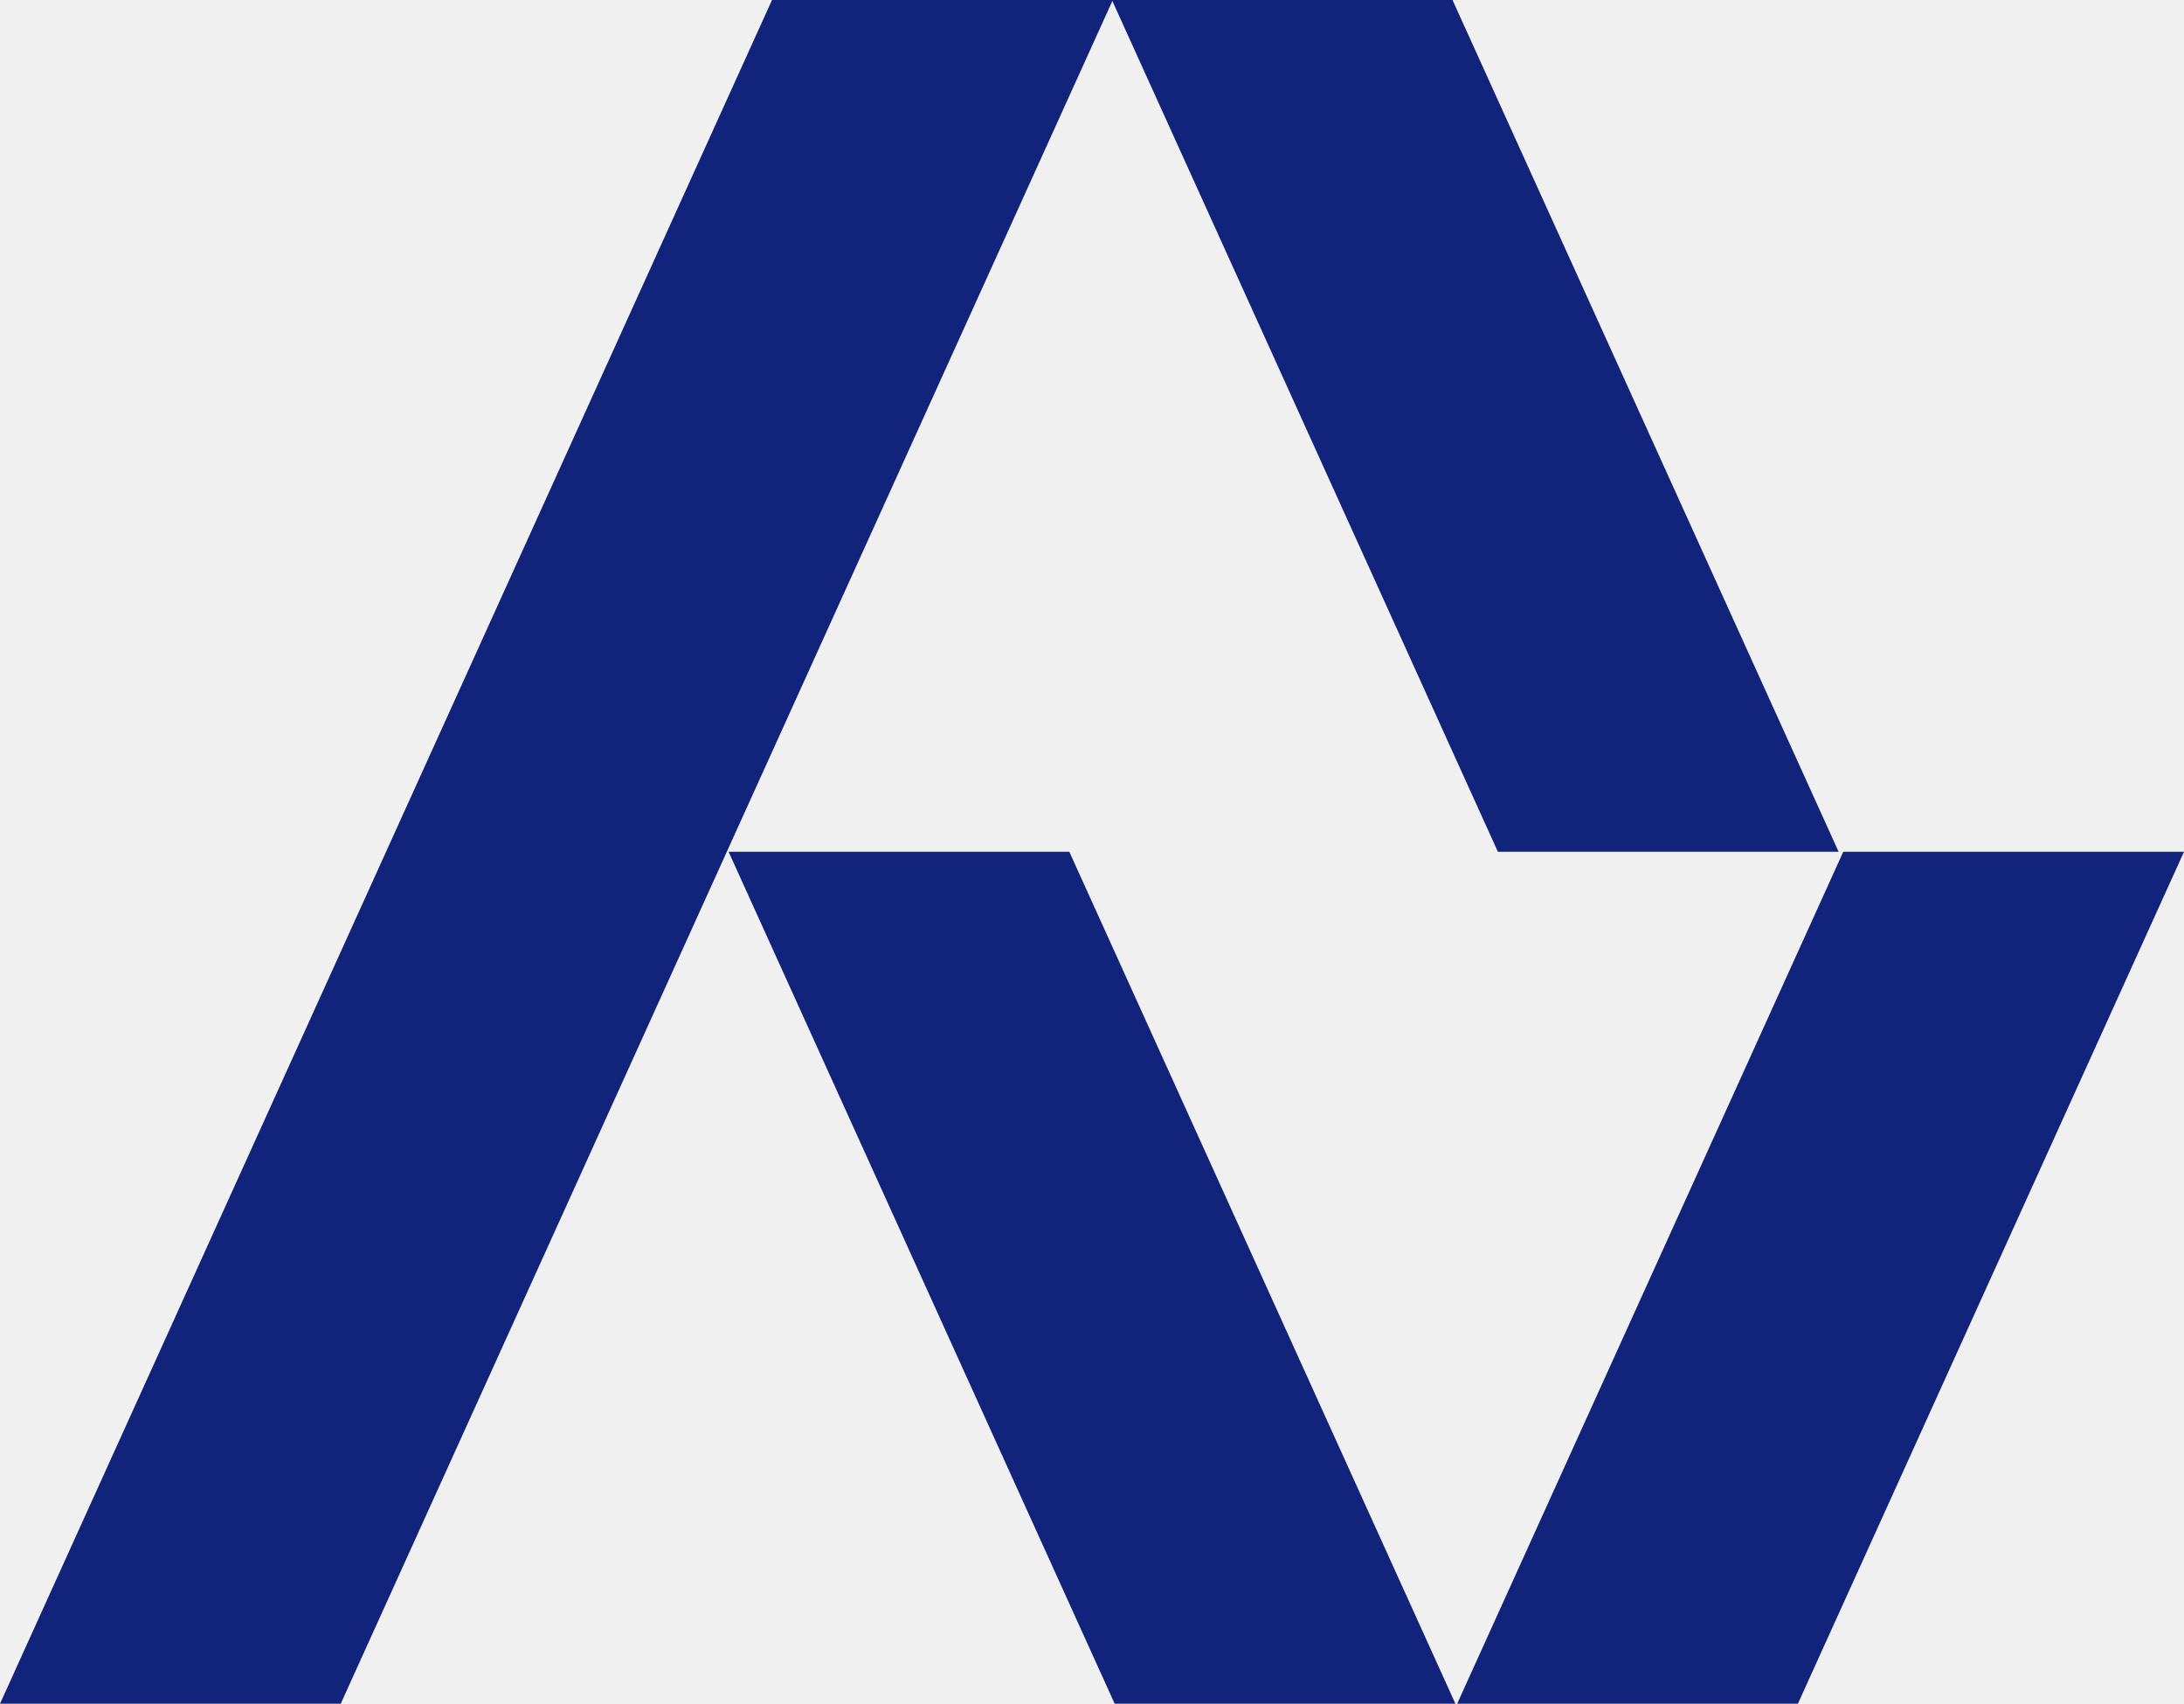
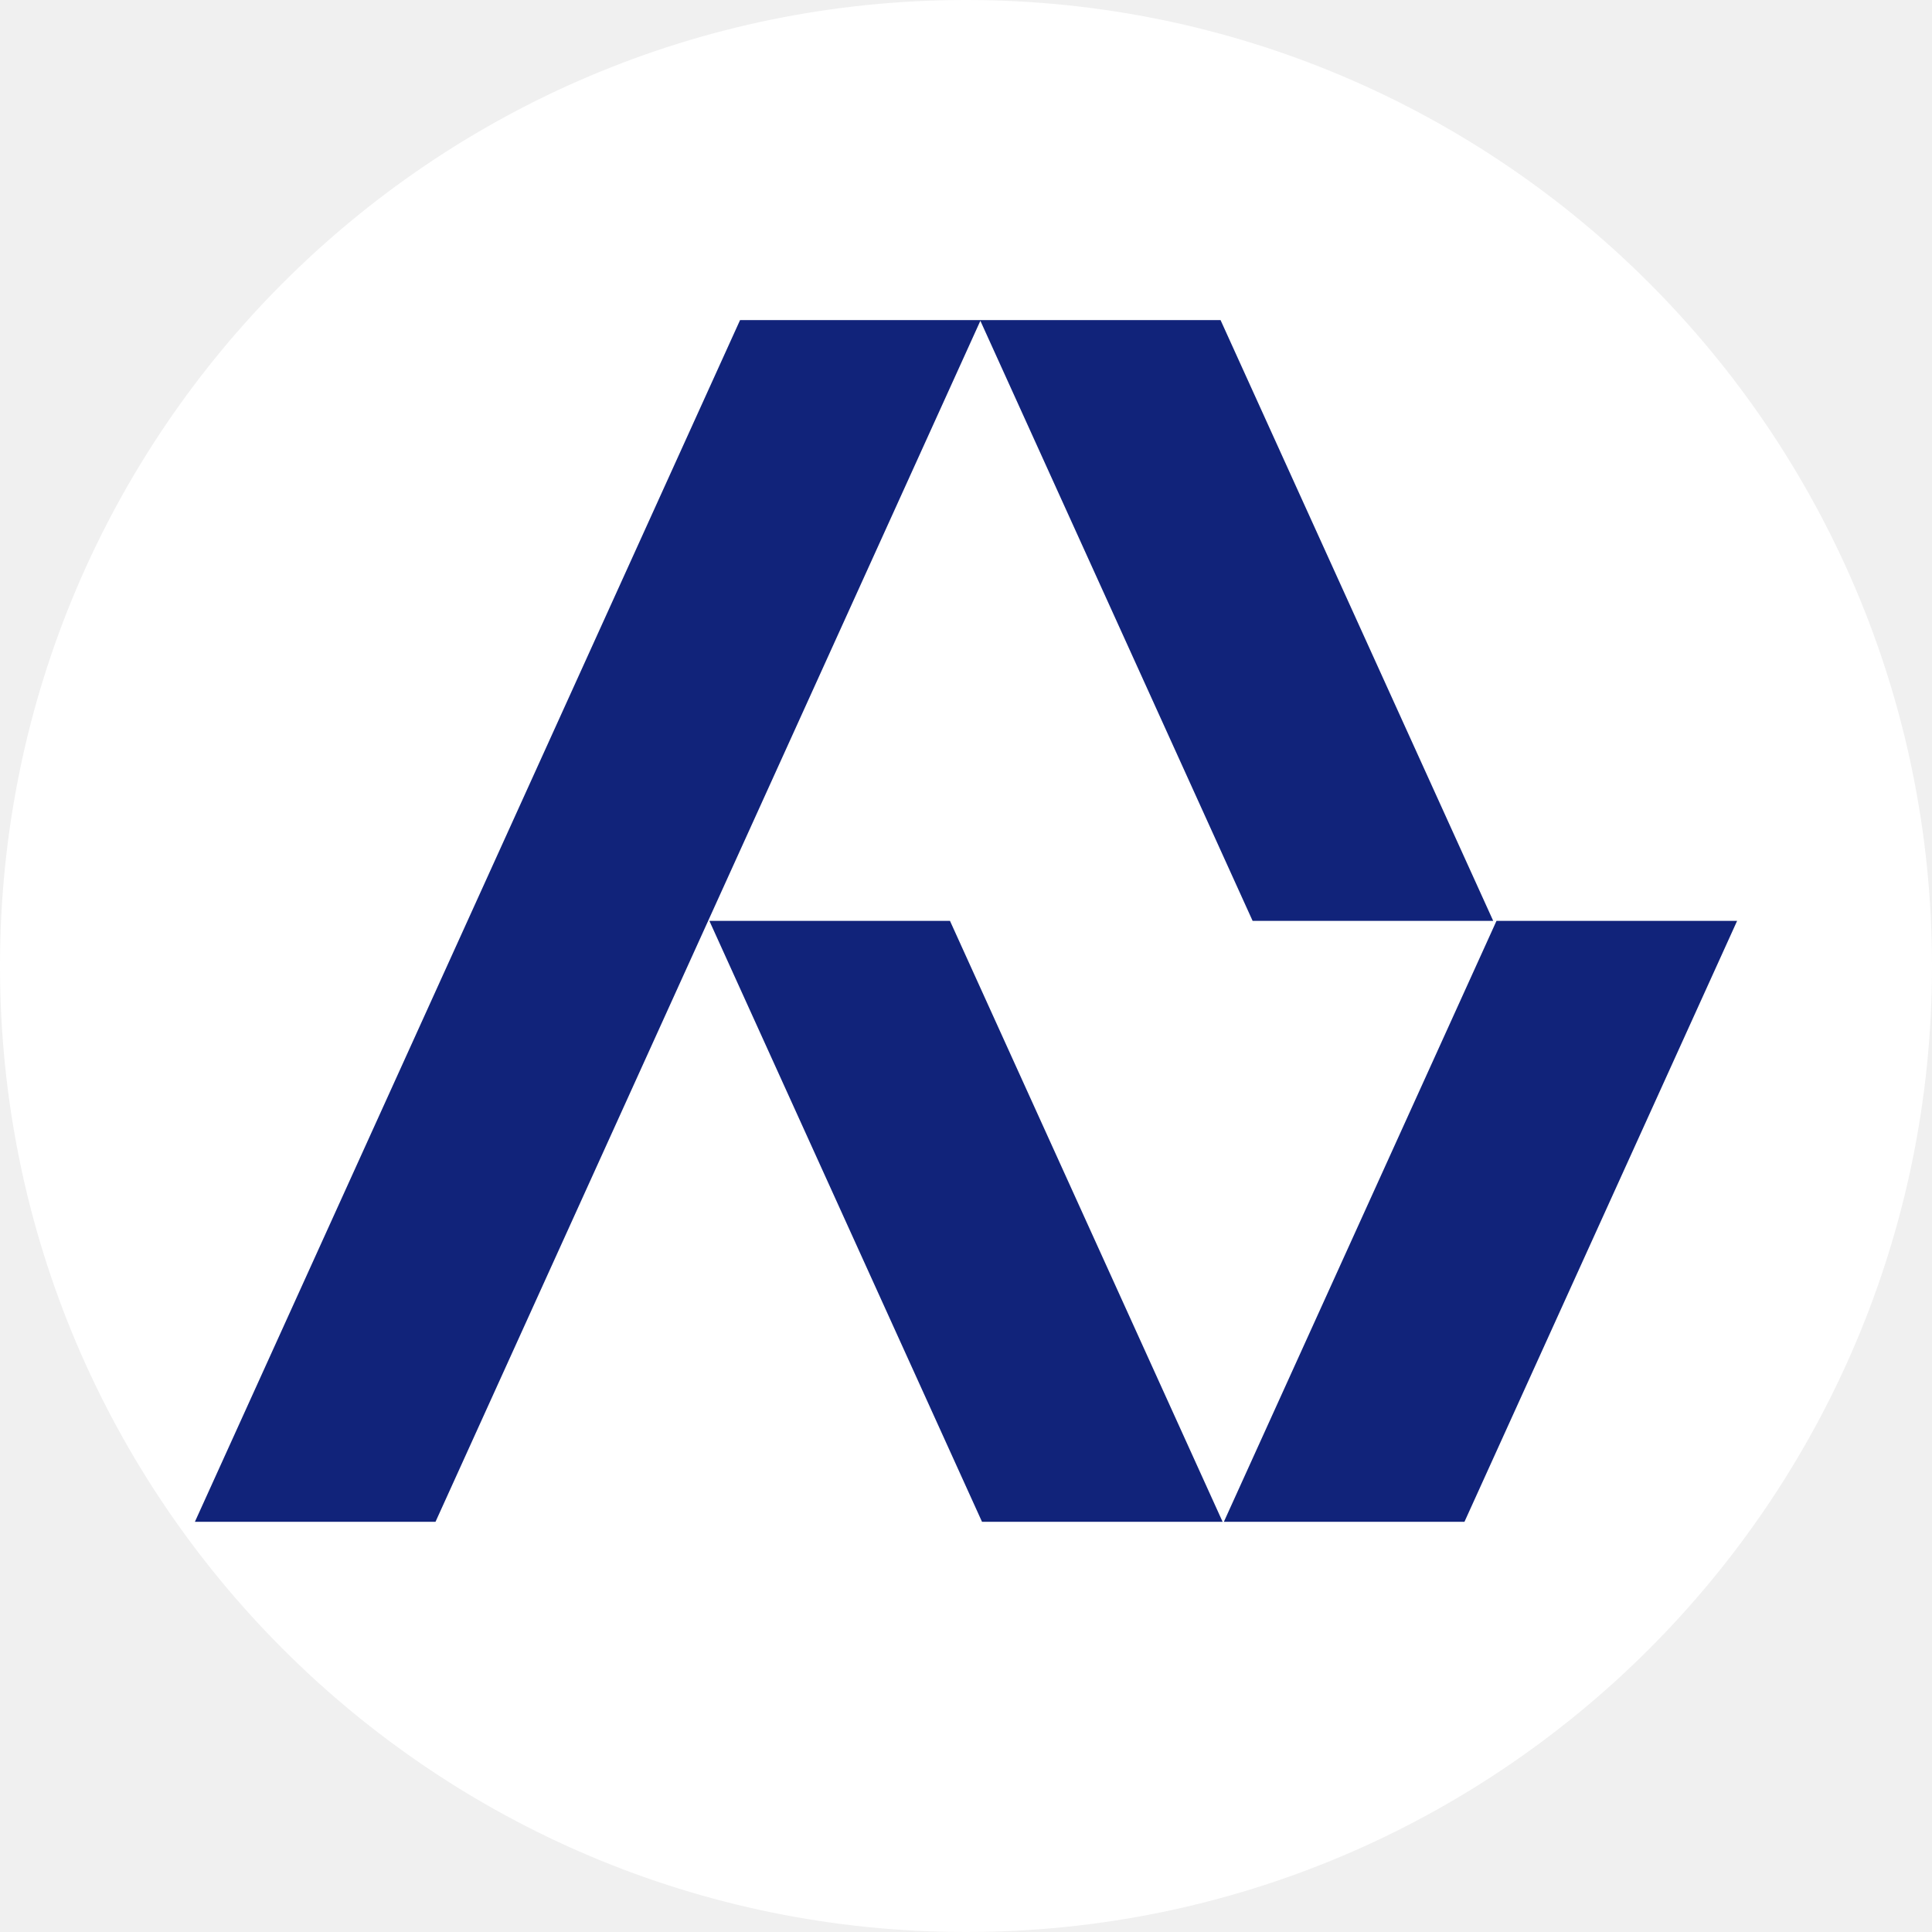
- <svg xmlns="http://www.w3.org/2000/svg" viewBox="0 0 112.62 87.83">
+ <svg xmlns="http://www.w3.org/2000/svg" width="500" zoomAndPan="magnify" viewBox="0 0 375 375" height="500" preserveAspectRatio="xMidYMid meet" version="1.0">
  <defs>
-     <style>.cls-1{fill:#11237a;}</style>
+     <clipPath id="56849b2310">
+       <path d="M 37.5 62.133 L 290 62.133 L 290 295.383 L 37.5 295.383 Z M 37.5 62.133 " clip-rule="nonzero" />
+     </clipPath>
+     <clipPath id="82dd61e5df">
+       <path d="M 137 178 L 238 178 L 238 295.383 L 137 295.383 Z M 137 178 " clip-rule="nonzero" />
+     </clipPath>
+     <clipPath id="abbaf84ff3">
+       <path d="M 237 178 L 337.5 178 L 337.5 295.383 L 237 295.383 Z M 237 178 " clip-rule="nonzero" />
+     </clipPath>
  </defs>
-   <g id="Layer_2" data-name="Layer 2">
-     <g id="Layer_1-2" data-name="Layer 1">
-       <polygon class="cls-1" points="77.24 43.91 94.81 43.91 74.9 0 57.38 0 57.33 0 39.81 0 0 87.83 17.57 87.83 57.36 0.05 77.24 43.91" />
-       <polygon class="cls-1" points="37.57 43.91 57.48 87.83 75.05 87.83 55.14 43.91 37.57 43.91" />
-       <polygon class="cls-1" points="95.05 43.91 75.14 87.83 92.71 87.83 112.62 43.91 95.05 43.91" />
-     </g>
+   <path fill="#ffffff" d="M 187.5 0 C 83.945 0 0 83.945 0 187.5 C 0 291.055 83.945 375 187.5 375 C 291.055 375 375 291.055 375 187.5 C 375 83.945 291.055 0 187.5 0 " fill-opacity="1" fill-rule="nonzero" />
+   <g clip-path="url(#56849b2310)">
+     <path fill="#11237a" d="M 243.133 178.742 L 289.832 178.742 L 236.91 62.133 L 143.645 62.133 L 37.828 295.383 L 84.531 295.383 L 190.289 62.266 Z M 243.133 178.742 " fill-opacity="1" fill-rule="nonzero" />
+   </g>
+   <g clip-path="url(#82dd61e5df)">
+     <path fill="#11237a" d="M 137.691 178.742 L 190.609 295.383 L 237.309 295.383 L 184.391 178.742 Z M 137.691 178.742 " fill-opacity="1" fill-rule="nonzero" />
+   </g>
+   <g clip-path="url(#abbaf84ff3)">
+     <path fill="#11237a" d="M 290.469 178.742 L 237.551 295.383 L 284.25 295.383 L 337.172 178.742 Z M 290.469 178.742 " fill-opacity="1" fill-rule="nonzero" />
  </g>
</svg>
